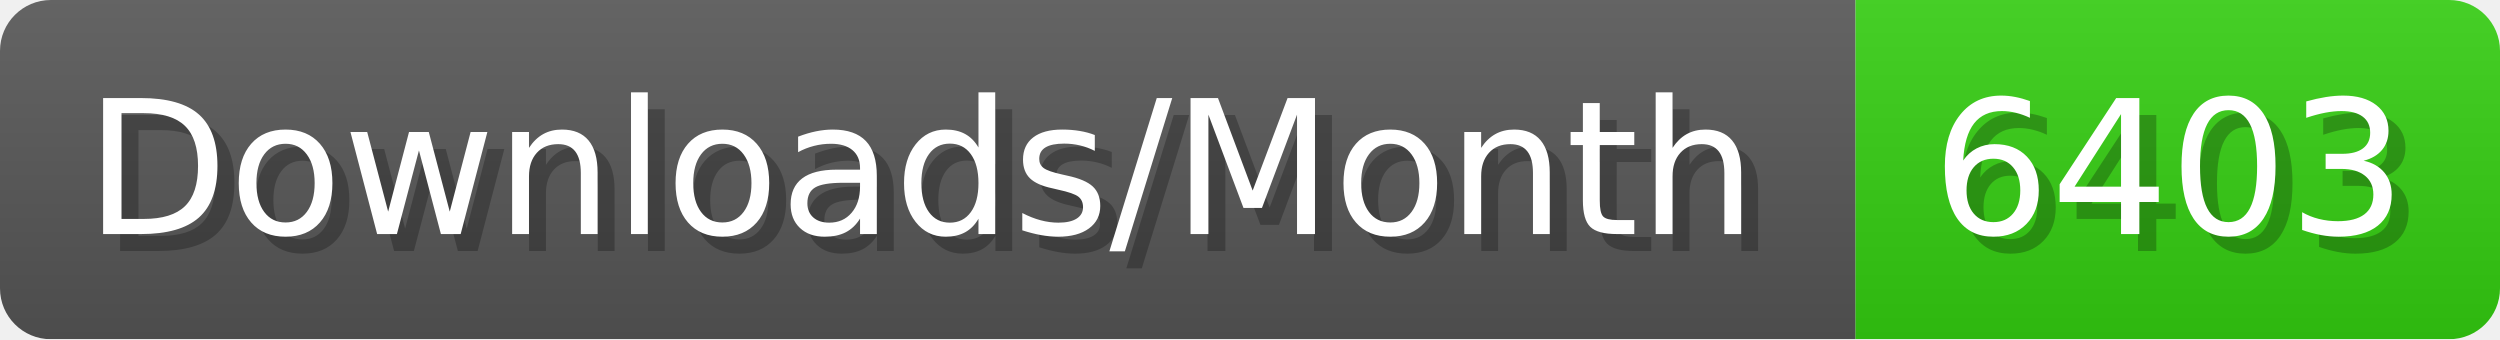
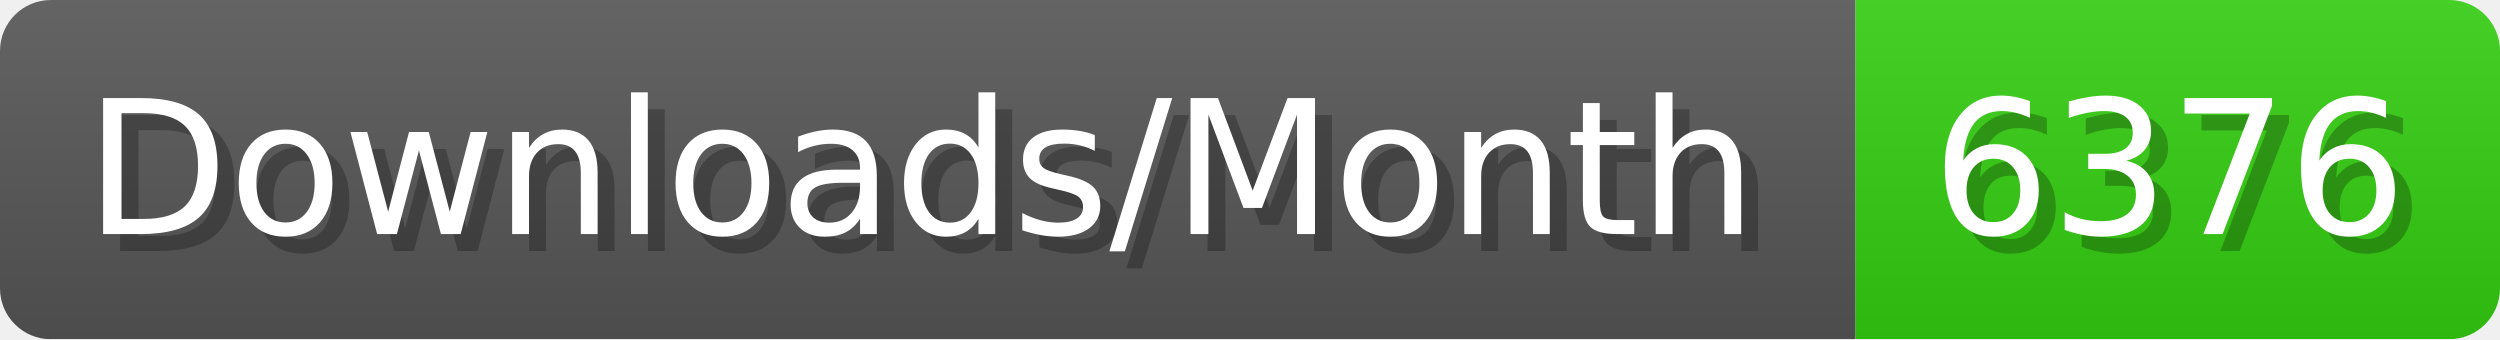
- <svg xmlns="http://www.w3.org/2000/svg" width="147.4" height="20" viewBox="0 0 1474 200" role="img" aria-label="Downloads/Month: 6403">
+ <svg xmlns="http://www.w3.org/2000/svg" width="147.4" height="20" viewBox="0 0 1474 200" role="img" aria-label="Downloads/Month: 6376">
  <linearGradient id="YlXUI" x2="0" y2="100%">
    <stop offset="0" stop-opacity=".1" stop-color="#EEE" />
    <stop offset="1" stop-opacity=".1" />
  </linearGradient>
  <mask id="JHhop">
    <rect width="1474" height="200" rx="30" fill="#FFF" />
  </mask>
  <g mask="url(#JHhop)">
    <rect width="1094" height="200" fill="#555" />
    <rect width="380" height="200" fill="#3C1" x="1094" />
    <rect width="1474" height="200" fill="url(#YlXUI)" />
  </g>
  <g aria-hidden="true" fill="#fff" text-anchor="start" font-family="Verdana,DejaVu Sans,sans-serif" font-size="110">
    <text x="60" y="148" textLength="994" fill="#000" opacity="0.25">Downloads/Month</text>
    <text x="50" y="138" textLength="994">Downloads/Month</text>
-     <text x="1149" y="148" textLength="280" fill="#000" opacity="0.25">6403</text>
-     <text x="1139" y="138" textLength="280">6403</text>
+     <text x="1149" y="148" textLength="280" fill="#000" opacity="0.25">6376</text>
+     <text x="1139" y="138" textLength="280">6376</text>
  </g>
</svg>
